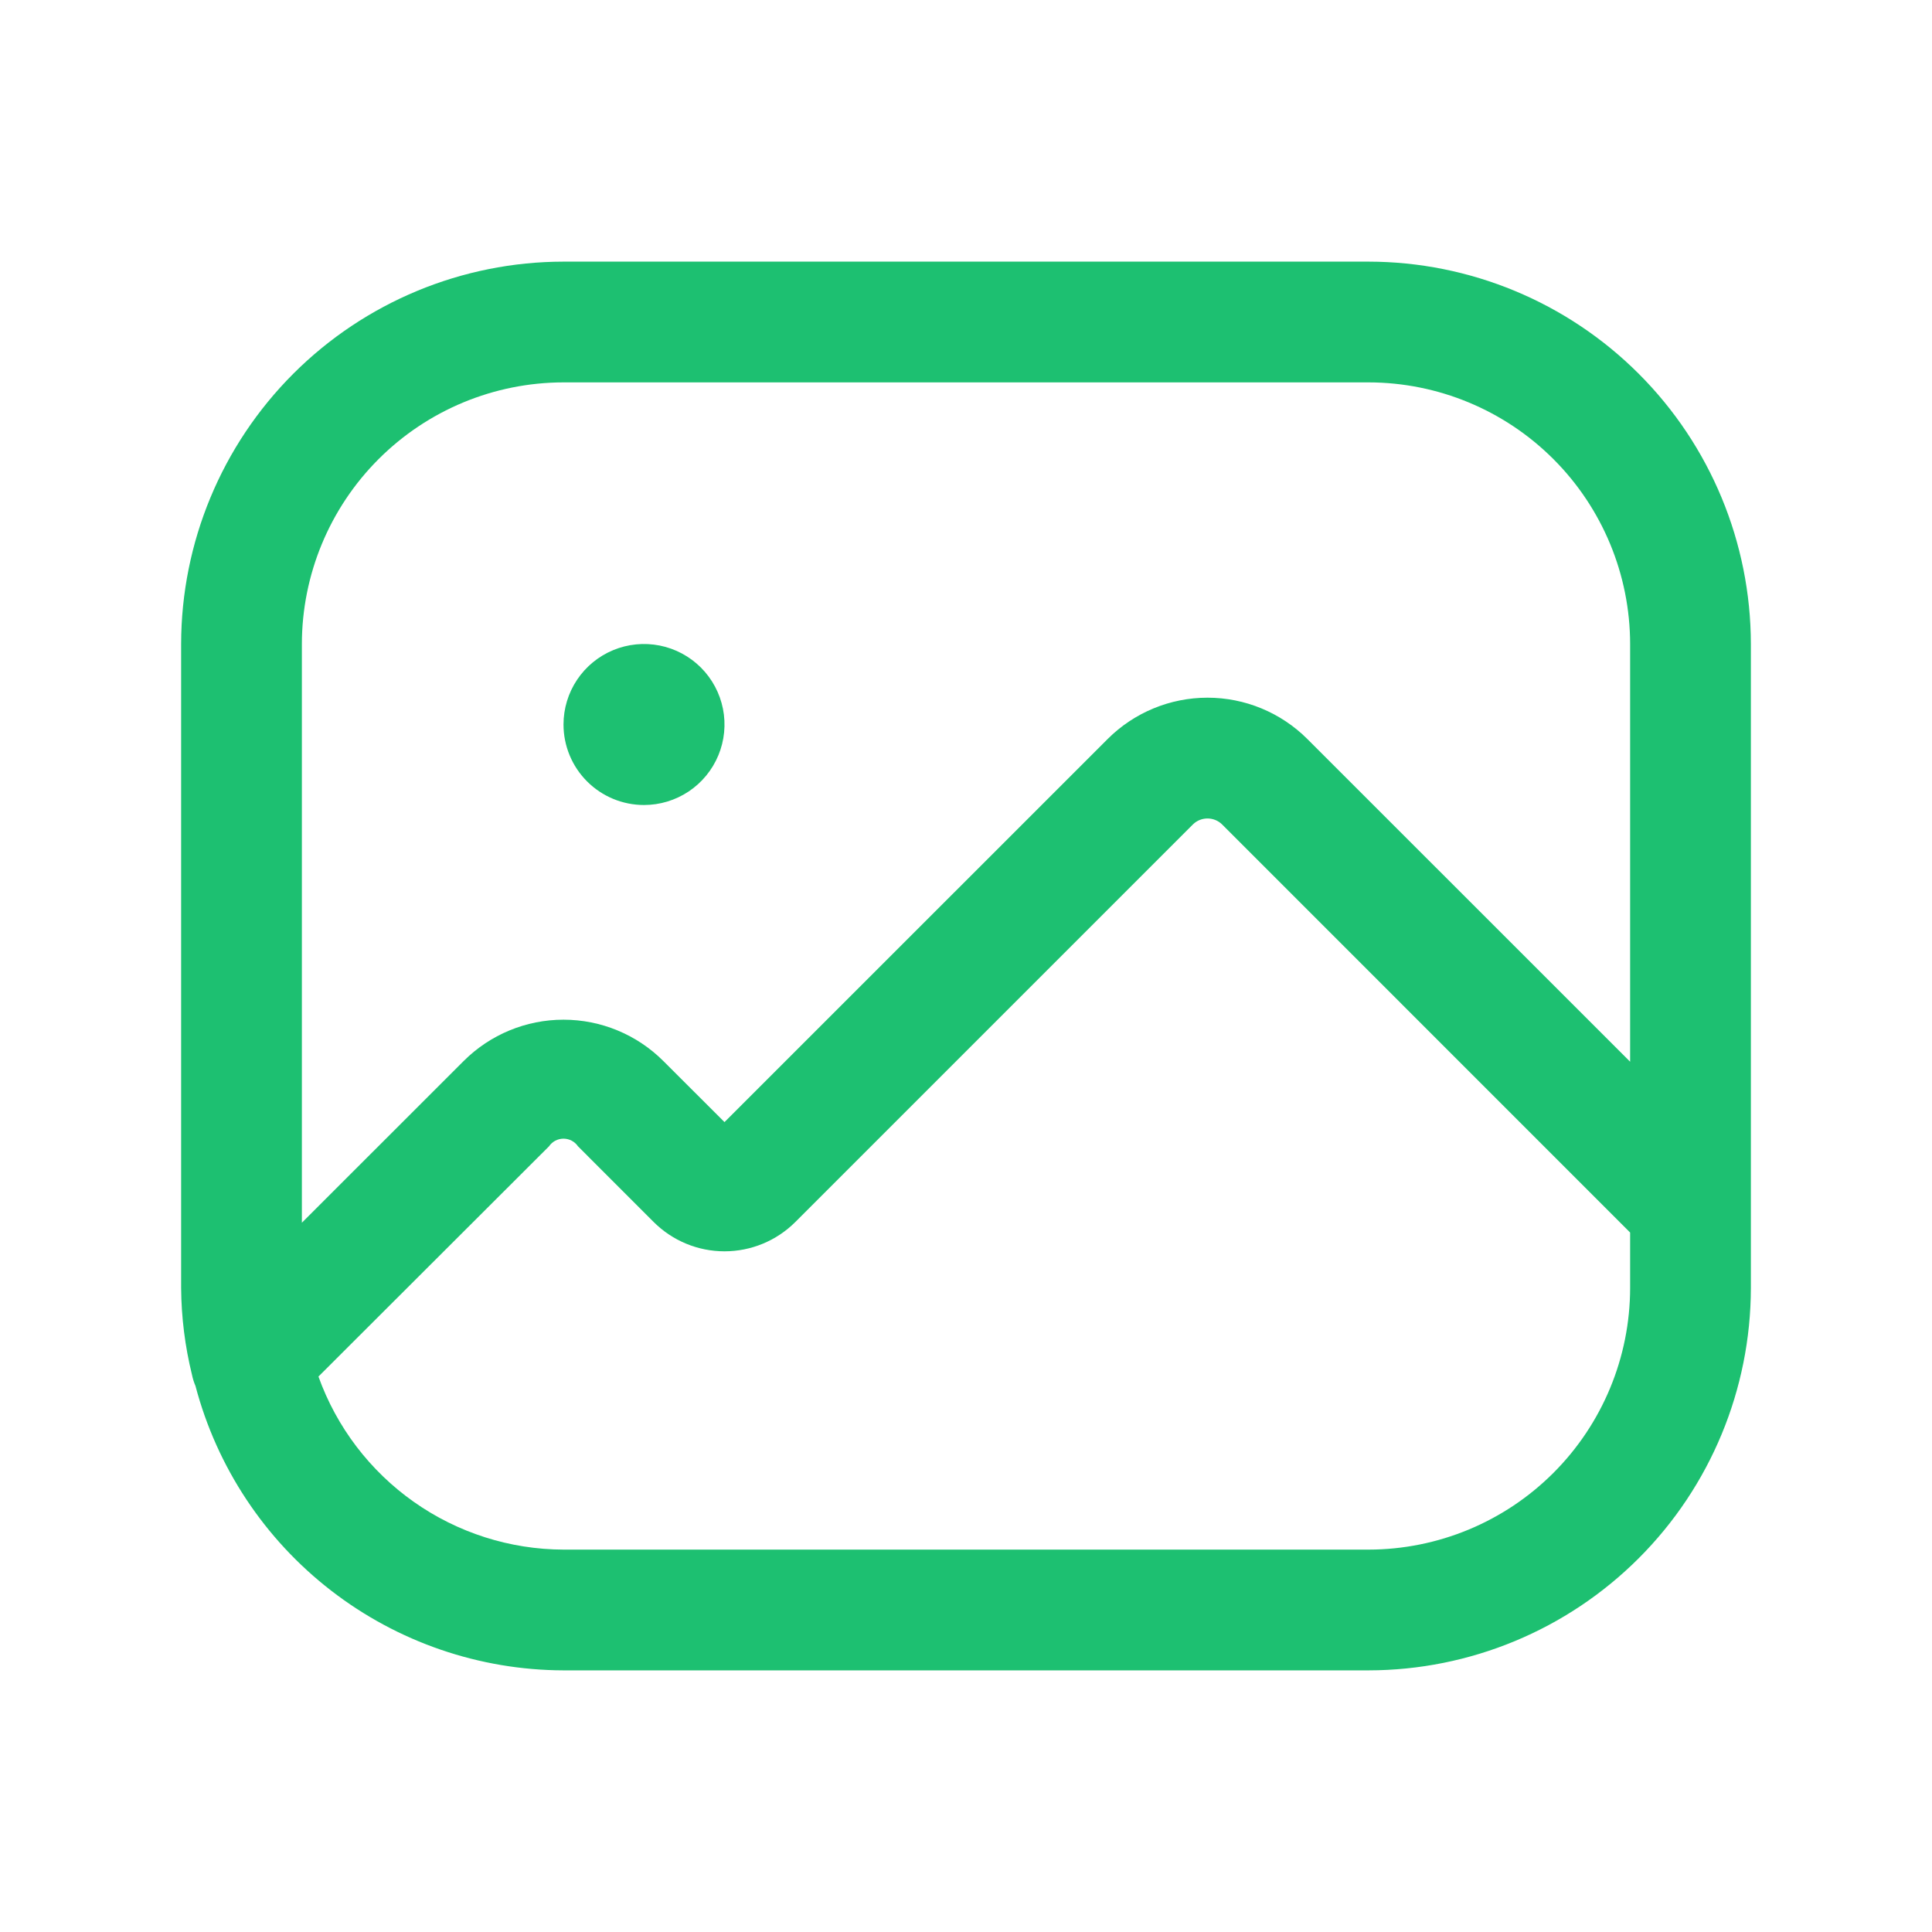
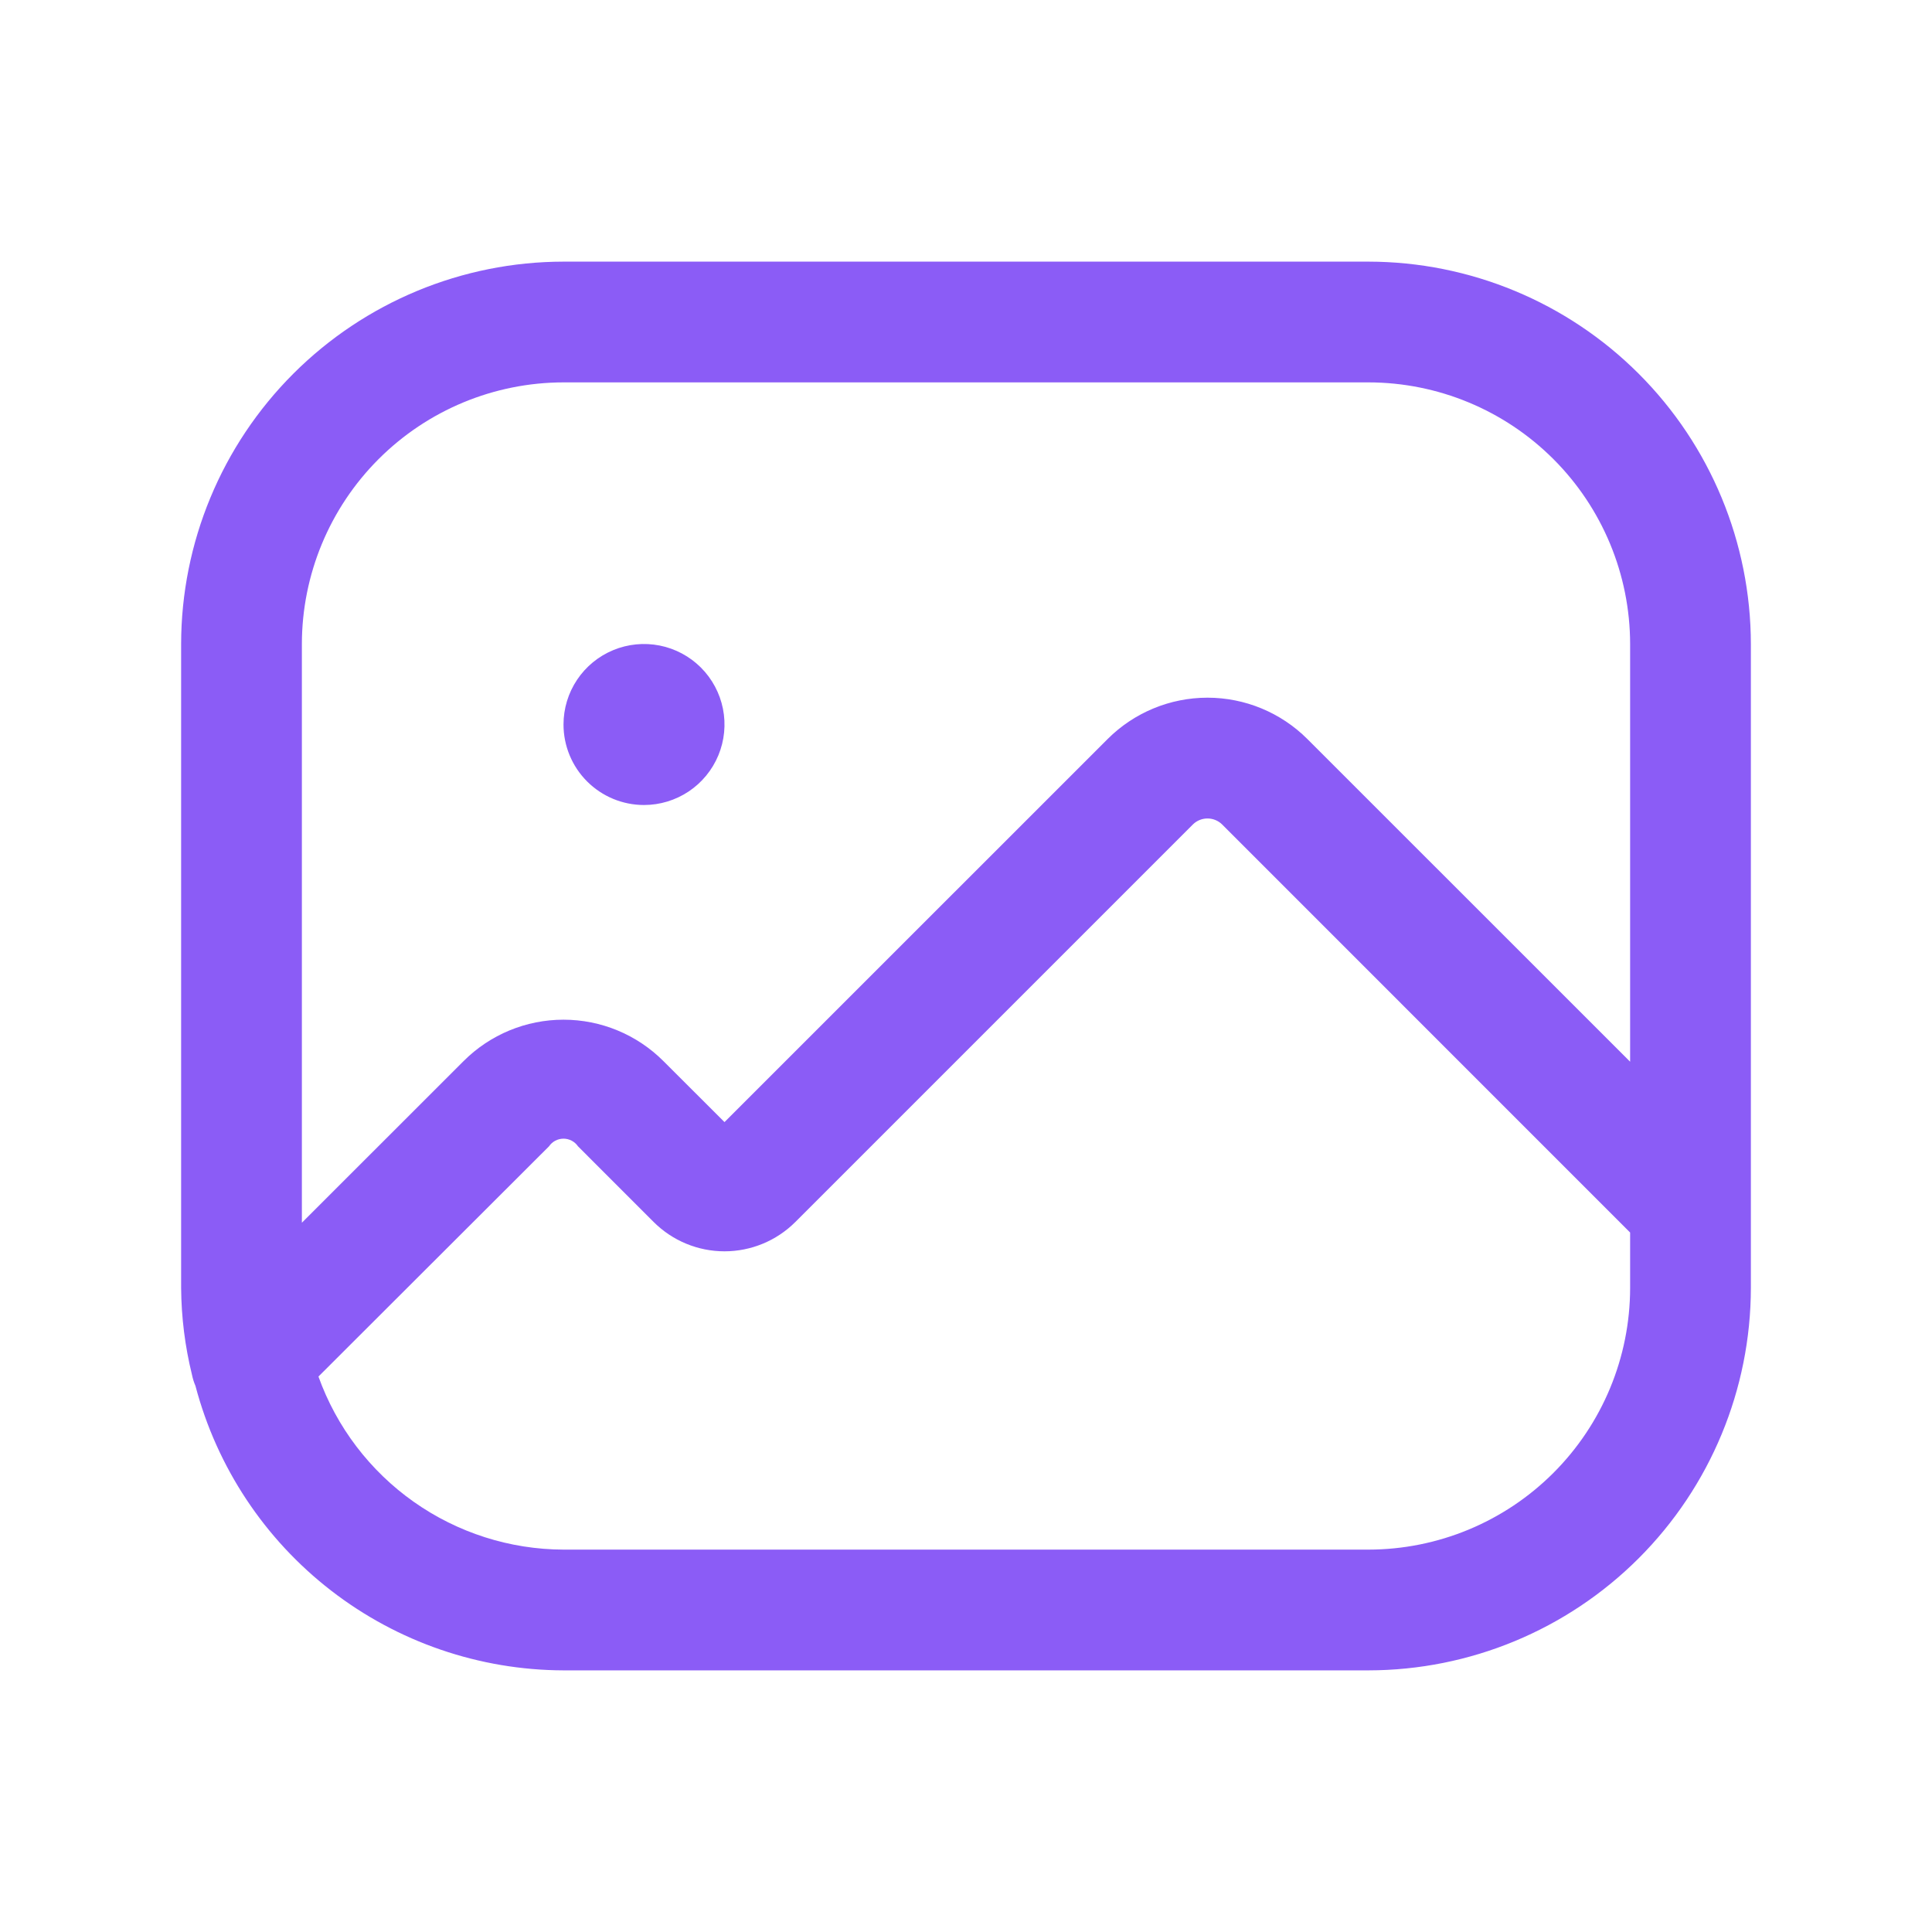
<svg xmlns="http://www.w3.org/2000/svg" width="100" height="100" viewBox="0 0 100 100" fill="none">
-   <path d="M70.833 13.542H29.167C23.92 13.548 18.889 15.636 15.179 19.346C11.469 23.056 9.382 28.086 9.375 33.333V66.667C9.387 68.182 9.576 69.691 9.938 71.162C9.978 71.358 10.038 71.549 10.117 71.733C11.227 75.943 13.696 79.668 17.141 82.331C20.586 84.994 24.813 86.445 29.167 86.458H70.833C76.08 86.452 81.111 84.364 84.821 80.654C88.531 76.944 90.618 71.914 90.625 66.667V33.333C90.618 28.086 88.531 23.056 84.821 19.346C81.111 15.636 76.08 13.548 70.833 13.542V13.542ZM29.167 19.792H70.833C74.424 19.796 77.865 21.224 80.404 23.763C82.942 26.301 84.371 29.743 84.375 33.333V54.954L67.667 38.25C66.296 36.881 64.437 36.112 62.5 36.112C60.563 36.112 58.704 36.881 57.333 38.25L37.5 58.079L34.333 54.917C32.962 53.548 31.104 52.779 29.167 52.779C27.229 52.779 25.371 53.548 24 54.917L15.625 63.288V33.333C15.629 29.743 17.058 26.301 19.596 23.763C22.135 21.224 25.576 19.796 29.167 19.792V19.792ZM70.833 80.208H29.167C26.388 80.199 23.681 79.334 21.411 77.731C19.142 76.128 17.421 73.865 16.483 71.25L28.417 59.333C28.5 59.211 28.612 59.111 28.743 59.042C28.873 58.974 29.019 58.937 29.167 58.937C29.314 58.937 29.46 58.974 29.591 59.042C29.721 59.111 29.833 59.211 29.917 59.333L33.833 63.25C34.806 64.222 36.125 64.768 37.5 64.768C38.875 64.768 40.194 64.222 41.167 63.25L61.75 42.667C61.951 42.472 62.22 42.364 62.5 42.364C62.78 42.364 63.049 42.472 63.25 42.667L84.375 63.796V66.667C84.371 70.257 82.942 73.699 80.404 76.237C77.865 78.776 74.424 80.204 70.833 80.208V80.208ZM29.167 37.5C29.167 36.676 29.411 35.87 29.869 35.185C30.327 34.5 30.977 33.966 31.739 33.651C32.5 33.335 33.338 33.253 34.146 33.413C34.955 33.574 35.697 33.971 36.28 34.554C36.862 35.136 37.259 35.879 37.42 36.687C37.581 37.495 37.498 38.333 37.183 39.094C36.867 39.856 36.333 40.507 35.648 40.965C34.963 41.422 34.157 41.667 33.333 41.667C32.228 41.667 31.169 41.228 30.387 40.446C29.606 39.665 29.167 38.605 29.167 37.5Z" fill="#1DC071" />
+   <path d="M70.833 13.542H29.167C23.92 13.548 18.889 15.636 15.179 19.346C11.469 23.056 9.382 28.086 9.375 33.333V66.667C9.387 68.182 9.576 69.691 9.938 71.162C9.978 71.358 10.038 71.549 10.117 71.733C11.227 75.943 13.696 79.668 17.141 82.331C20.586 84.994 24.813 86.445 29.167 86.458H70.833C76.08 86.452 81.111 84.364 84.821 80.654C88.531 76.944 90.618 71.914 90.625 66.667V33.333C90.618 28.086 88.531 23.056 84.821 19.346C81.111 15.636 76.08 13.548 70.833 13.542ZM29.167 19.792H70.833C74.423 19.796 77.865 21.224 80.404 23.763C82.942 26.301 84.371 29.743 84.375 33.333V54.954L67.667 38.25C66.296 36.881 64.437 36.112 62.5 36.112C60.563 36.112 58.704 36.881 57.333 38.25L37.5 58.079L34.333 54.917C32.962 53.548 31.104 52.779 29.167 52.779C27.229 52.779 25.371 53.548 24 54.917L15.625 63.288V33.333C15.629 29.743 17.058 26.301 19.596 23.763C22.135 21.224 25.576 19.796 29.167 19.792ZM70.833 80.208H29.167C26.388 80.199 23.681 79.334 21.411 77.731C19.142 76.128 17.421 73.865 16.483 71.25L28.417 59.333C28.5 59.211 28.612 59.111 28.743 59.042C28.873 58.974 29.019 58.937 29.167 58.937C29.314 58.937 29.46 58.974 29.591 59.042C29.721 59.111 29.833 59.211 29.917 59.333L33.833 63.25C34.806 64.222 36.125 64.768 37.5 64.768C38.875 64.768 40.194 64.222 41.167 63.25L61.75 42.667C61.951 42.472 62.22 42.364 62.5 42.364C62.78 42.364 63.049 42.472 63.25 42.667L84.375 63.796V66.667C84.371 70.257 82.942 73.699 80.404 76.237C77.865 78.776 74.423 80.204 70.833 80.208ZM29.167 37.5C29.167 36.676 29.411 35.87 29.869 35.185C30.327 34.5 30.977 33.966 31.739 33.651C32.5 33.335 33.338 33.253 34.146 33.413C34.955 33.574 35.697 33.971 36.28 34.554C36.862 35.136 37.259 35.879 37.42 36.687C37.581 37.495 37.498 38.333 37.183 39.094C36.867 39.856 36.333 40.507 35.648 40.965C34.963 41.422 34.157 41.667 33.333 41.667C32.228 41.667 31.169 41.228 30.387 40.446C29.606 39.665 29.167 38.605 29.167 37.5Z" fill="#8B5CF6" />
</svg>
